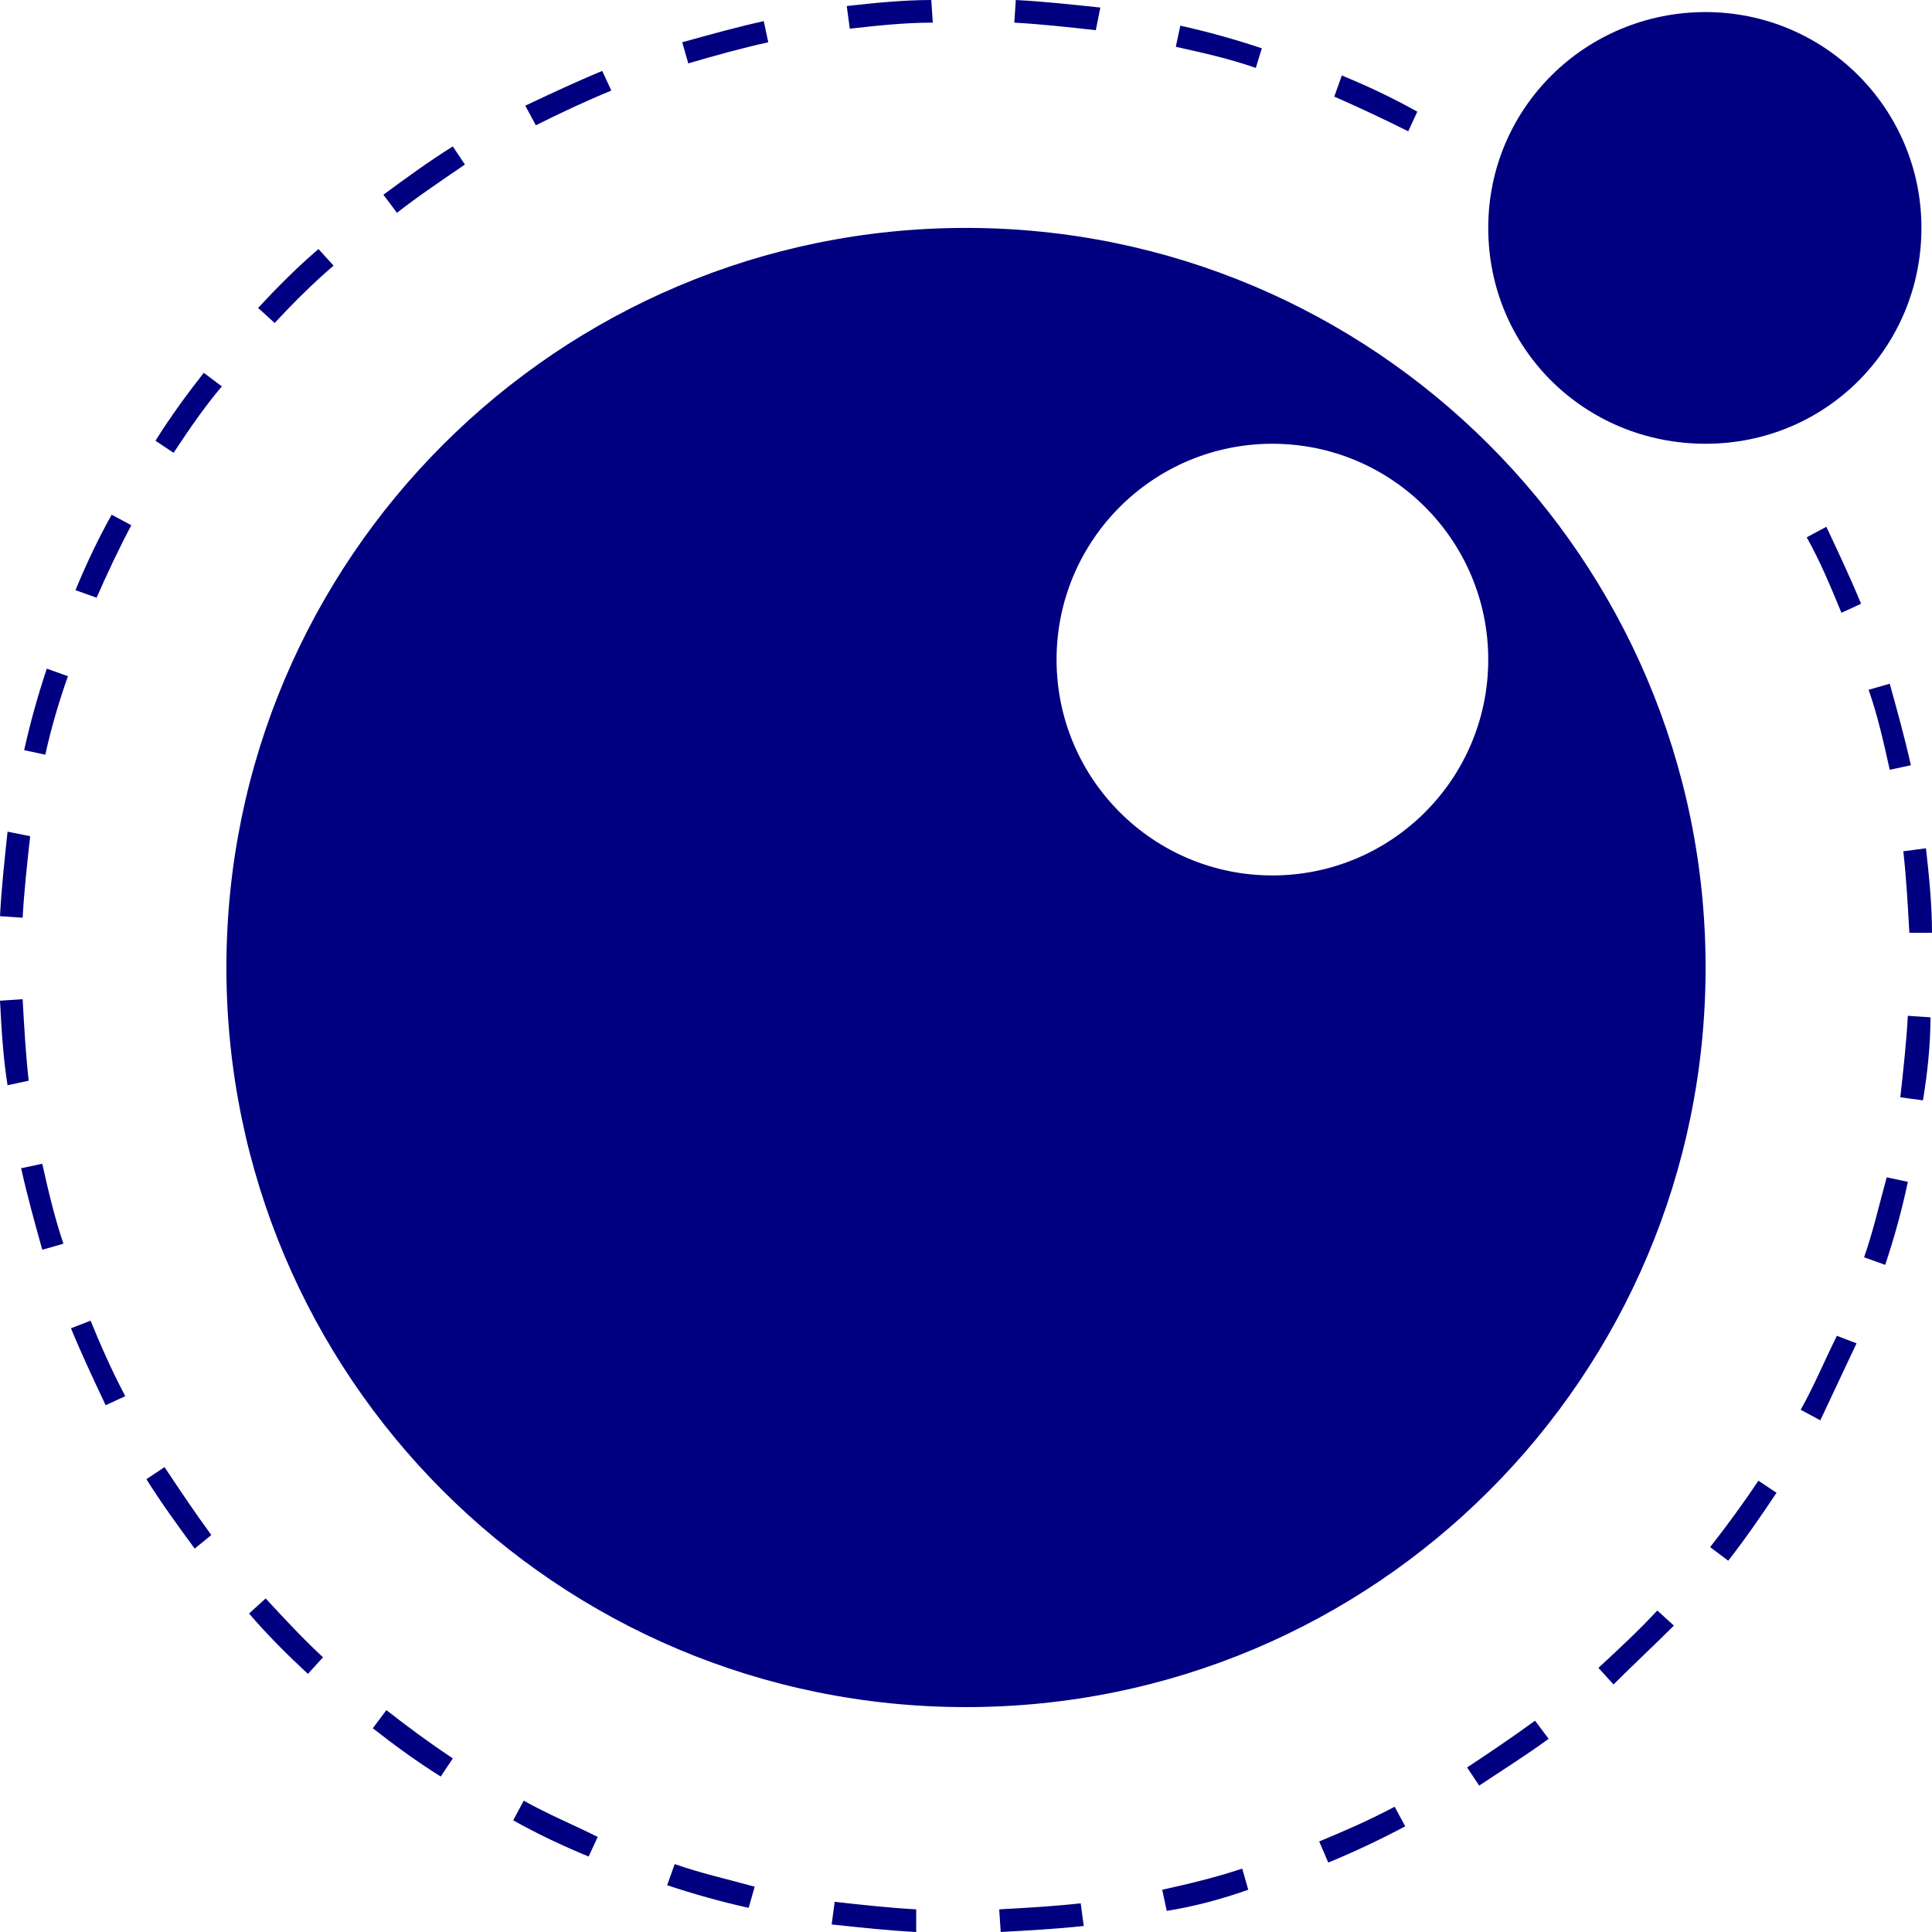
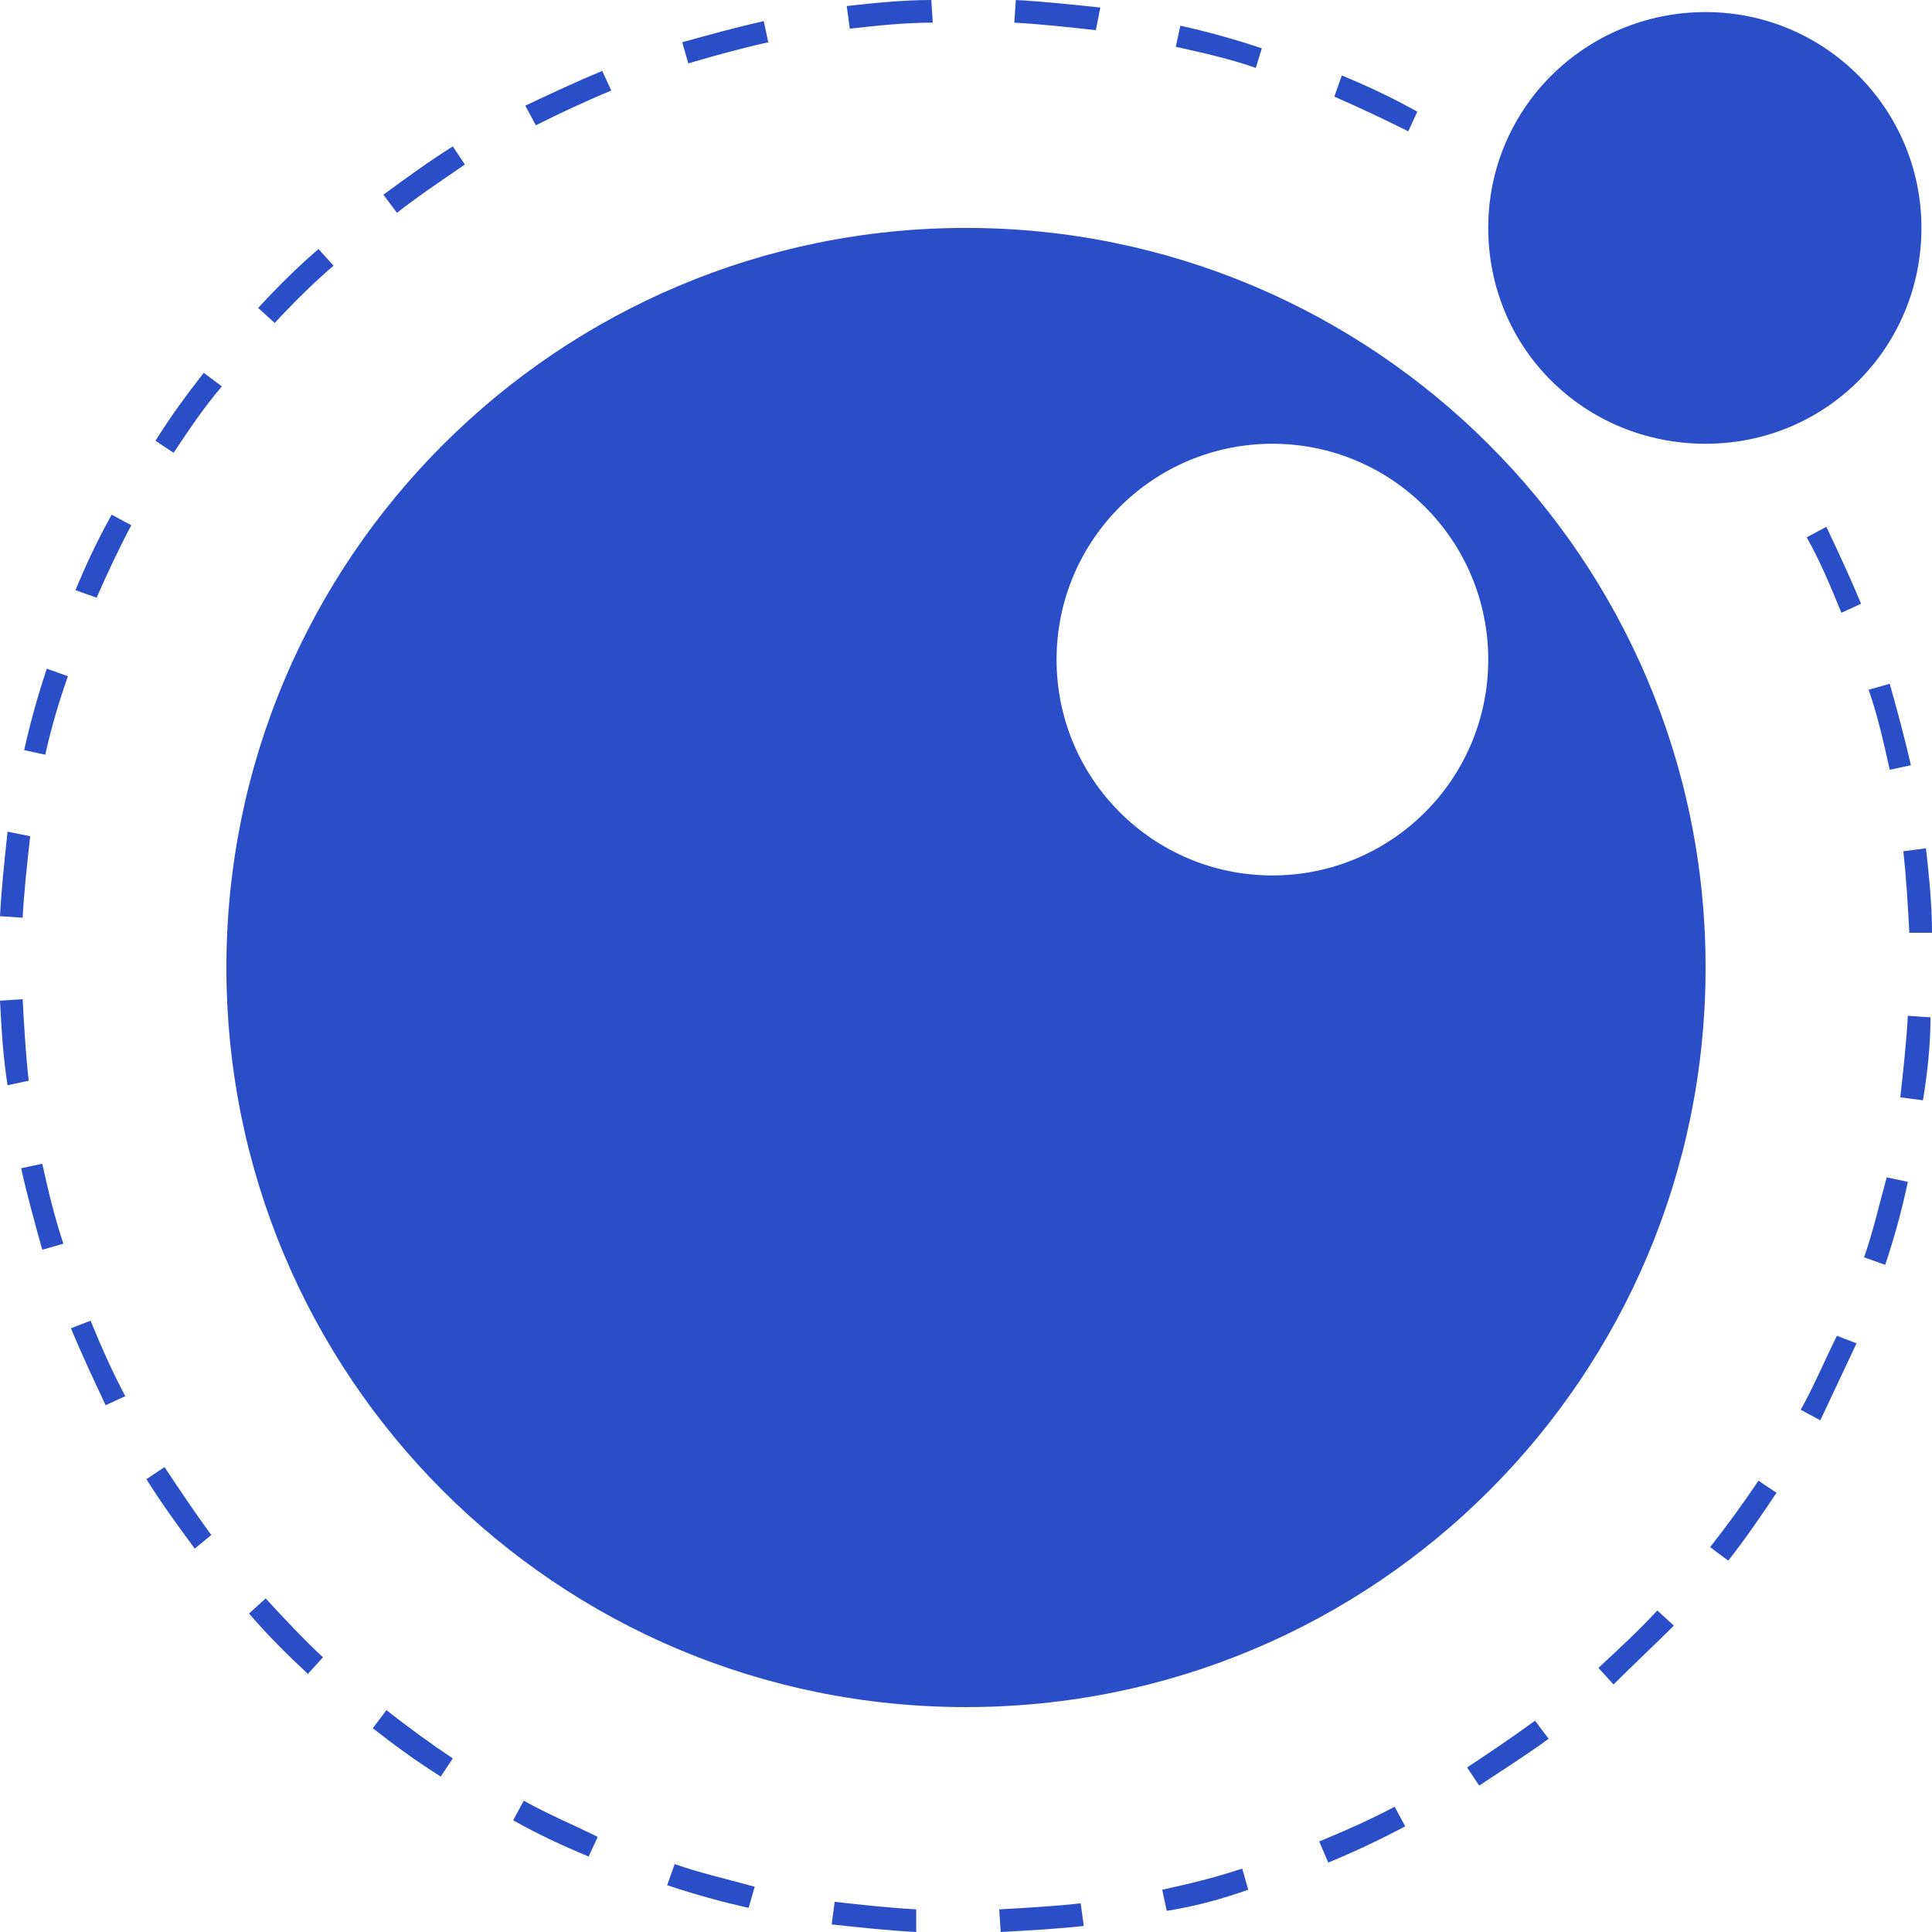
- <svg xmlns="http://www.w3.org/2000/svg" version="1.1" id="lua-plain-Ebene_1" viewBox="0 0 128 128" xml:space="preserve">
-   <style />
-   <path fill="navy" d="M127.3 15.1c0-7.9-6.4-14.3-14.3-14.3S98.6 7.1 98.6 15.1 105 29.4 113 29.4s14.3-6.4 14.3-14.3" />
-   <path fill="navy" d="M64 15.1c-27 0-49 21.9-49 49s21.9 49 49 49 49-21.9 49-49-22-49-49-49zm6 28.6c0-7.9 6.4-14.3 14.3-14.3s14.3 6.4 14.3 14.3S92.2 58 84.3 58 70 51.6 70 43.7zM66.3 128l-.1-1.5c1.8-.1 3.6-.2 5.4-.4l.2 1.5c-1.8.2-3.7.3-5.5.4zm-5.6 0c-1.9-.1-3.7-.3-5.6-.5l.2-1.5c1.8.2 3.6.4 5.4.5v1.5zm16.6-1.4l-.3-1.4c1.8-.4 3.5-.8 5.3-1.4l.4 1.4c-1.7.6-3.5 1.1-5.4 1.4zm-27.7-.2c-1.8-.4-3.6-.9-5.4-1.5l.5-1.4c1.7.6 3.5 1 5.3 1.5l-.4 1.4zm38.4-3l-.6-1.4c1.7-.7 3.3-1.4 5-2.3l.7 1.3c-1.7.9-3.4 1.7-5.1 2.4zm-49-.4c-1.7-.7-3.4-1.5-5-2.4l.7-1.3c1.6.9 3.3 1.6 4.9 2.4L39 123zm59-4.7l-.8-1.2c1.5-1 3-2 4.5-3.1l.9 1.2c-1.5 1.1-3.1 2.1-4.6 3.1zm-68.8-.6c-1.6-1-3.1-2.1-4.5-3.2l.9-1.2c1.4 1.1 2.9 2.2 4.4 3.2l-.8 1.2zm77.7-6.1l-1-1.1c1.3-1.2 2.7-2.5 3.9-3.8l1.1 1c-1.3 1.3-2.7 2.6-4 3.9zm-86.5-.7c-1.4-1.3-2.7-2.6-3.9-4l1.1-1c1.2 1.3 2.5 2.7 3.8 3.9l-1 1.1zm94.1-7.5l-1.2-.9c1.1-1.4 2.2-2.9 3.2-4.4l1.2.8c-1 1.5-2.1 3.1-3.2 4.5zm-101.6-.8c-1.1-1.5-2.2-3-3.2-4.6l1.2-.8c1 1.5 2 3 3.1 4.5l-1.1.9zm107.7-8.5l-1.3-.7c.9-1.6 1.6-3.3 2.4-4.9l1.3.5-2.4 5.1zM7 93.1c-.8-1.7-1.6-3.4-2.3-5.1l1.3-.5c.7 1.7 1.4 3.3 2.3 5l-1.3.6zm117.9-9.3l-1.4-.5c.6-1.7 1-3.5 1.5-5.3l1.4.3c-.4 1.9-.9 3.7-1.5 5.5zm-122.1-1c-.5-1.8-1-3.6-1.4-5.4l1.4-.3c.4 1.8.8 3.5 1.4 5.3l-1.4.4zm124.6-9.9l-1.5-.2c.2-1.8.4-3.6.5-5.4l1.5.1c0 1.8-.2 3.7-.5 5.5zM.5 71.9C.2 70 .1 68.2 0 66.3l1.5-.1c.1 1.8.2 3.6.4 5.4l-1.4.3zm126-10.1c-.1-1.8-.2-3.6-.4-5.4l1.5-.2c.2 1.8.4 3.7.4 5.6h-1.5zm-125-1L0 60.7c.1-1.9.3-3.7.5-5.6l1.5.3c-.2 1.8-.4 3.6-.5 5.4zM125.2 51c-.4-1.8-.8-3.6-1.4-5.3l1.4-.4c.5 1.8 1 3.6 1.4 5.4l-1.4.3zM3 50l-1.4-.3c.4-1.8.9-3.6 1.5-5.4l1.4.5C3.9 46.5 3.4 48.2 3 50zm119-9.4c-.7-1.7-1.4-3.4-2.3-5l1.3-.7c.8 1.7 1.6 3.4 2.3 5.1l-1.3.6zm-115.6-1L5 39.1c.7-1.7 1.5-3.4 2.4-5l1.3.7c-.8 1.5-1.6 3.2-2.3 4.8zm5.1-9.6l-1.2-.8c1-1.6 2.1-3.1 3.2-4.5l1.2.9c-1.2 1.4-2.2 2.9-3.2 4.4zm6.7-8.6l-1.1-1c1.3-1.4 2.6-2.7 4-3.9l1 1.1c-1.4 1.2-2.7 2.5-3.9 3.8zm8.1-7.3l-.9-1.2c1.5-1.1 3-2.2 4.6-3.2l.8 1.2c-1.6 1.1-3.1 2.1-4.5 3.2zm67-5.4c-1.6-.8-3.3-1.6-4.9-2.3l.5-1.4c1.7.7 3.4 1.5 5 2.4l-.6 1.3zm-57.8-.4L34.8 7c1.7-.8 3.4-1.6 5.1-2.3l.6 1.3c-1.7.7-3.4 1.5-5 2.3zm47.7-3.8c-1.7-.6-3.5-1-5.3-1.4l.3-1.4c1.8.4 3.6.9 5.4 1.5l-.4 1.3zm-37.6-.3l-.4-1.4c1.8-.5 3.6-1 5.4-1.4l.3 1.4c-1.8.4-3.6.9-5.3 1.4zm27-2.2c-1.8-.2-3.6-.4-5.4-.5l.1-1.5c1.9.1 3.7.3 5.6.5L72.6 2zm-16.3-.1L56.1.4c1.8-.2 3.7-.4 5.6-.4l.1 1.5c-1.9 0-3.7.2-5.5.4z" />
+ <svg xmlns="http://www.w3.org/2000/svg" viewBox="0 0 128 128">
+   <path fill="#2a4ec7" d="M127.3 15.1c0-7.9-6.4-14.3-14.3-14.3S98.6 7.1 98.6 15.1 105 29.4 113 29.4s14.3-6.4 14.3-14.3" />
+   <path fill="#2a4ec7" d="M64 15.1c-27 0-49 21.9-49 49s21.9 49 49 49 49-21.9 49-49-22-49-49-49zm6 28.6c0-7.9 6.4-14.3 14.3-14.3s14.3 6.4 14.3 14.3S92.2 58 84.3 58 70 51.6 70 43.7zM66.3 128l-.1-1.5c1.8-.1 3.6-.2 5.4-.4l.2 1.5c-1.8.2-3.7.3-5.5.4zm-5.6 0c-1.9-.1-3.7-.3-5.6-.5l.2-1.5c1.8.2 3.6.4 5.4.5v1.5zm16.6-1.4l-.3-1.4c1.8-.4 3.5-.8 5.3-1.4l.4 1.4c-1.7.6-3.5 1.1-5.4 1.4zm-27.7-.2c-1.8-.4-3.6-.9-5.4-1.5l.5-1.4c1.7.6 3.5 1 5.3 1.5l-.4 1.4zm38.4-3l-.6-1.4c1.7-.7 3.3-1.4 5-2.3l.7 1.3c-1.7.9-3.4 1.7-5.1 2.4zm-49-.4c-1.7-.7-3.4-1.5-5-2.4l.7-1.3c1.6.9 3.3 1.6 4.9 2.4L39 123zm59-4.7l-.8-1.2c1.5-1 3-2 4.5-3.1l.9 1.2c-1.5 1.1-3.1 2.1-4.6 3.1zm-68.8-.6c-1.6-1-3.1-2.1-4.5-3.2l.9-1.2c1.4 1.1 2.9 2.2 4.4 3.2l-.8 1.2zm77.7-6.1l-1-1.1c1.3-1.2 2.7-2.5 3.9-3.8l1.1 1c-1.3 1.3-2.7 2.6-4 3.9zm-86.5-.7c-1.4-1.3-2.7-2.6-3.9-4l1.1-1c1.2 1.3 2.5 2.7 3.8 3.9l-1 1.1zm94.1-7.5l-1.2-.9c1.1-1.4 2.2-2.9 3.2-4.4l1.2.8c-1 1.5-2.1 3.1-3.2 4.5zm-101.6-.8c-1.1-1.5-2.2-3-3.2-4.6l1.2-.8c1 1.5 2 3 3.1 4.5l-1.1.9zm107.7-8.5l-1.3-.7c.9-1.6 1.6-3.3 2.4-4.9l1.3.5-2.4 5.1zM7 93.1c-.8-1.7-1.6-3.4-2.3-5.1l1.3-.5c.7 1.7 1.4 3.3 2.3 5l-1.3.6zm117.9-9.3l-1.4-.5c.6-1.7 1-3.5 1.5-5.3l1.4.3c-.4 1.9-.9 3.7-1.5 5.5zm-122.1-1c-.5-1.8-1-3.6-1.4-5.4l1.4-.3c.4 1.8.8 3.5 1.4 5.3l-1.4.4zm124.6-9.9l-1.5-.2c.2-1.8.4-3.6.5-5.4l1.5.1c0 1.8-.2 3.7-.5 5.5zM.5 71.9C.2 70 .1 68.2 0 66.3l1.5-.1c.1 1.8.2 3.6.4 5.4l-1.4.3zm126-10.1c-.1-1.8-.2-3.6-.4-5.4l1.5-.2c.2 1.8.4 3.7.4 5.6h-1.5zm-125-1L0 60.7c.1-1.9.3-3.7.5-5.6l1.5.3c-.2 1.8-.4 3.6-.5 5.4zM125.2 51c-.4-1.8-.8-3.6-1.4-5.3l1.4-.4c.5 1.8 1 3.6 1.4 5.4l-1.4.3zM3 50l-1.4-.3c.4-1.8.9-3.6 1.5-5.4l1.4.5C3.9 46.5 3.4 48.2 3 50zm119-9.4c-.7-1.7-1.4-3.4-2.3-5l1.3-.7c.8 1.7 1.6 3.4 2.3 5.1l-1.3.6zm-115.6-1L5 39.1c.7-1.7 1.5-3.4 2.4-5l1.3.7c-.8 1.5-1.6 3.2-2.3 4.8zm5.1-9.6l-1.2-.8c1-1.6 2.1-3.1 3.2-4.5l1.2.9c-1.2 1.4-2.2 2.9-3.2 4.4zm6.7-8.6l-1.1-1c1.3-1.4 2.6-2.7 4-3.9l1 1.1c-1.4 1.2-2.7 2.5-3.9 3.8zm8.1-7.3l-.9-1.2c1.5-1.1 3-2.2 4.6-3.2l.8 1.2c-1.6 1.1-3.1 2.1-4.5 3.2zm67-5.4c-1.6-.8-3.3-1.6-4.9-2.3l.5-1.4c1.7.7 3.4 1.5 5 2.4l-.6 1.3zm-57.8-.4L34.8 7c1.7-.8 3.4-1.6 5.1-2.3l.6 1.3c-1.7.7-3.4 1.5-5 2.3zm47.7-3.8c-1.7-.6-3.5-1-5.3-1.4l.3-1.4c1.8.4 3.6.9 5.4 1.5l-.4 1.3zm-37.6-.3l-.4-1.4c1.8-.5 3.6-1 5.4-1.4l.3 1.4c-1.8.4-3.6.9-5.3 1.4zm27-2.2c-1.8-.2-3.6-.4-5.4-.5l.1-1.5c1.9.1 3.7.3 5.6.5L72.6 2zm-16.3-.1L56.1.4c1.8-.2 3.7-.4 5.6-.4l.1 1.5c-1.9 0-3.7.2-5.5.4z" />
</svg>
